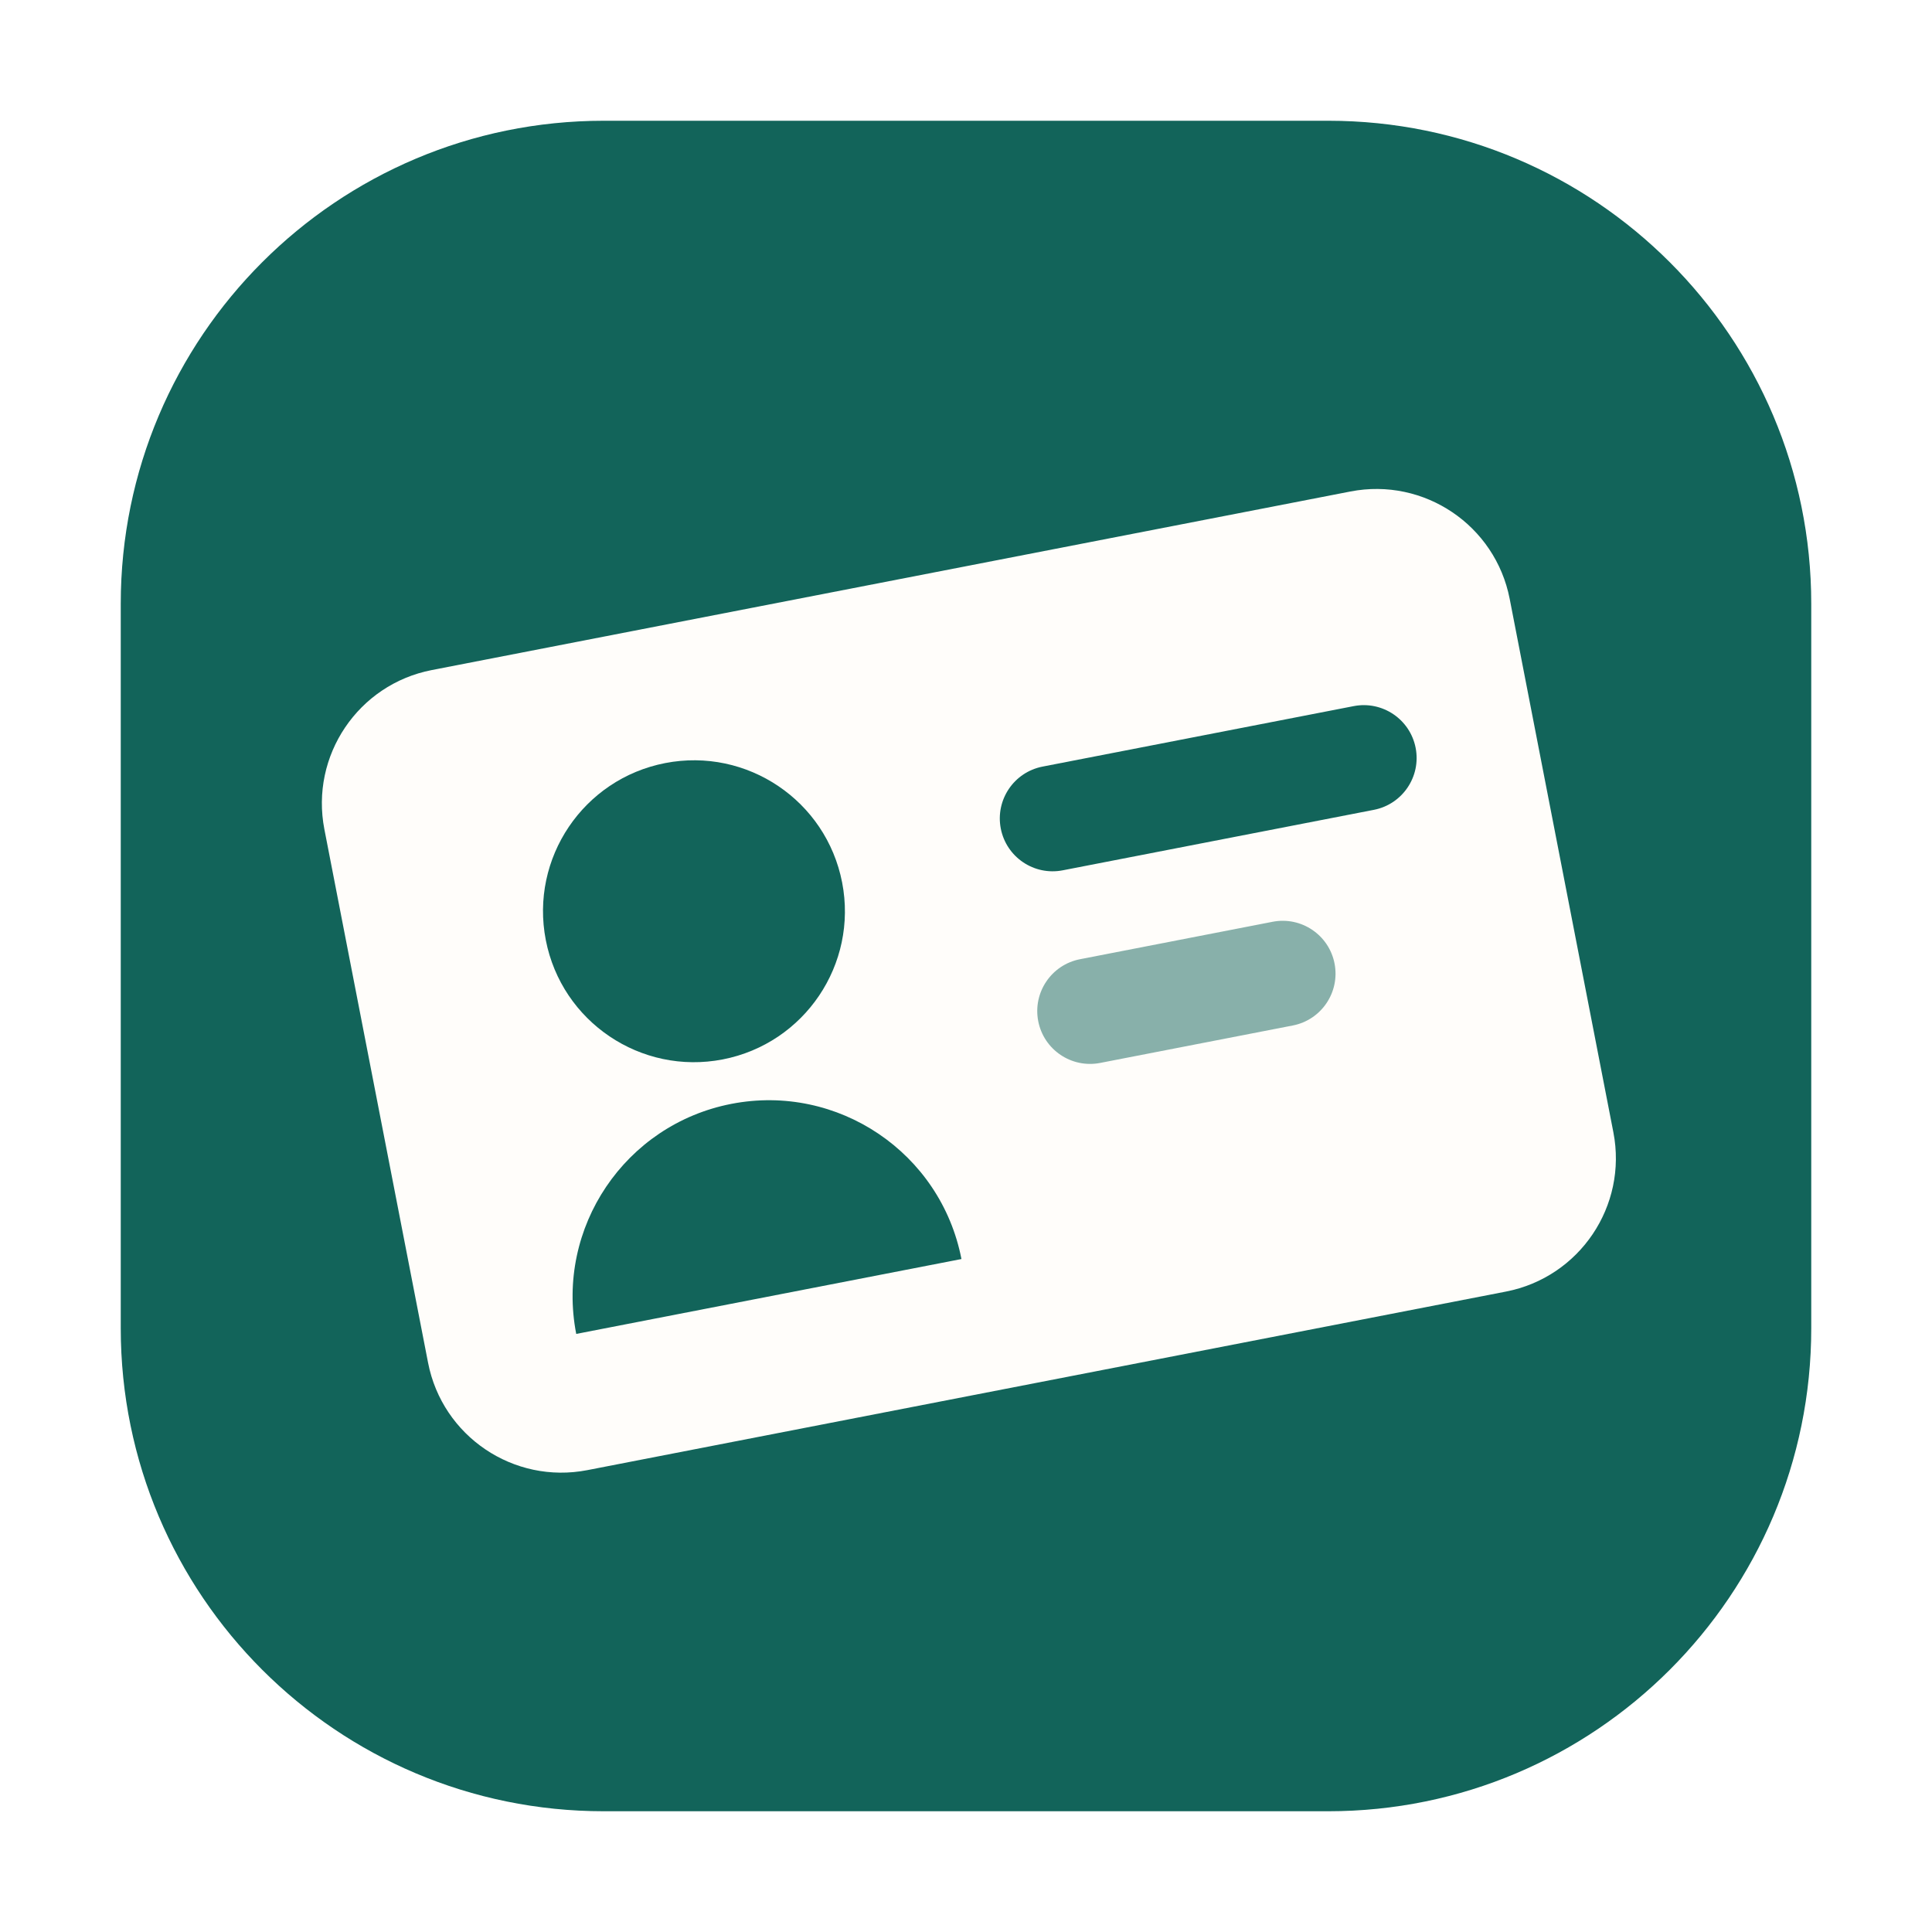
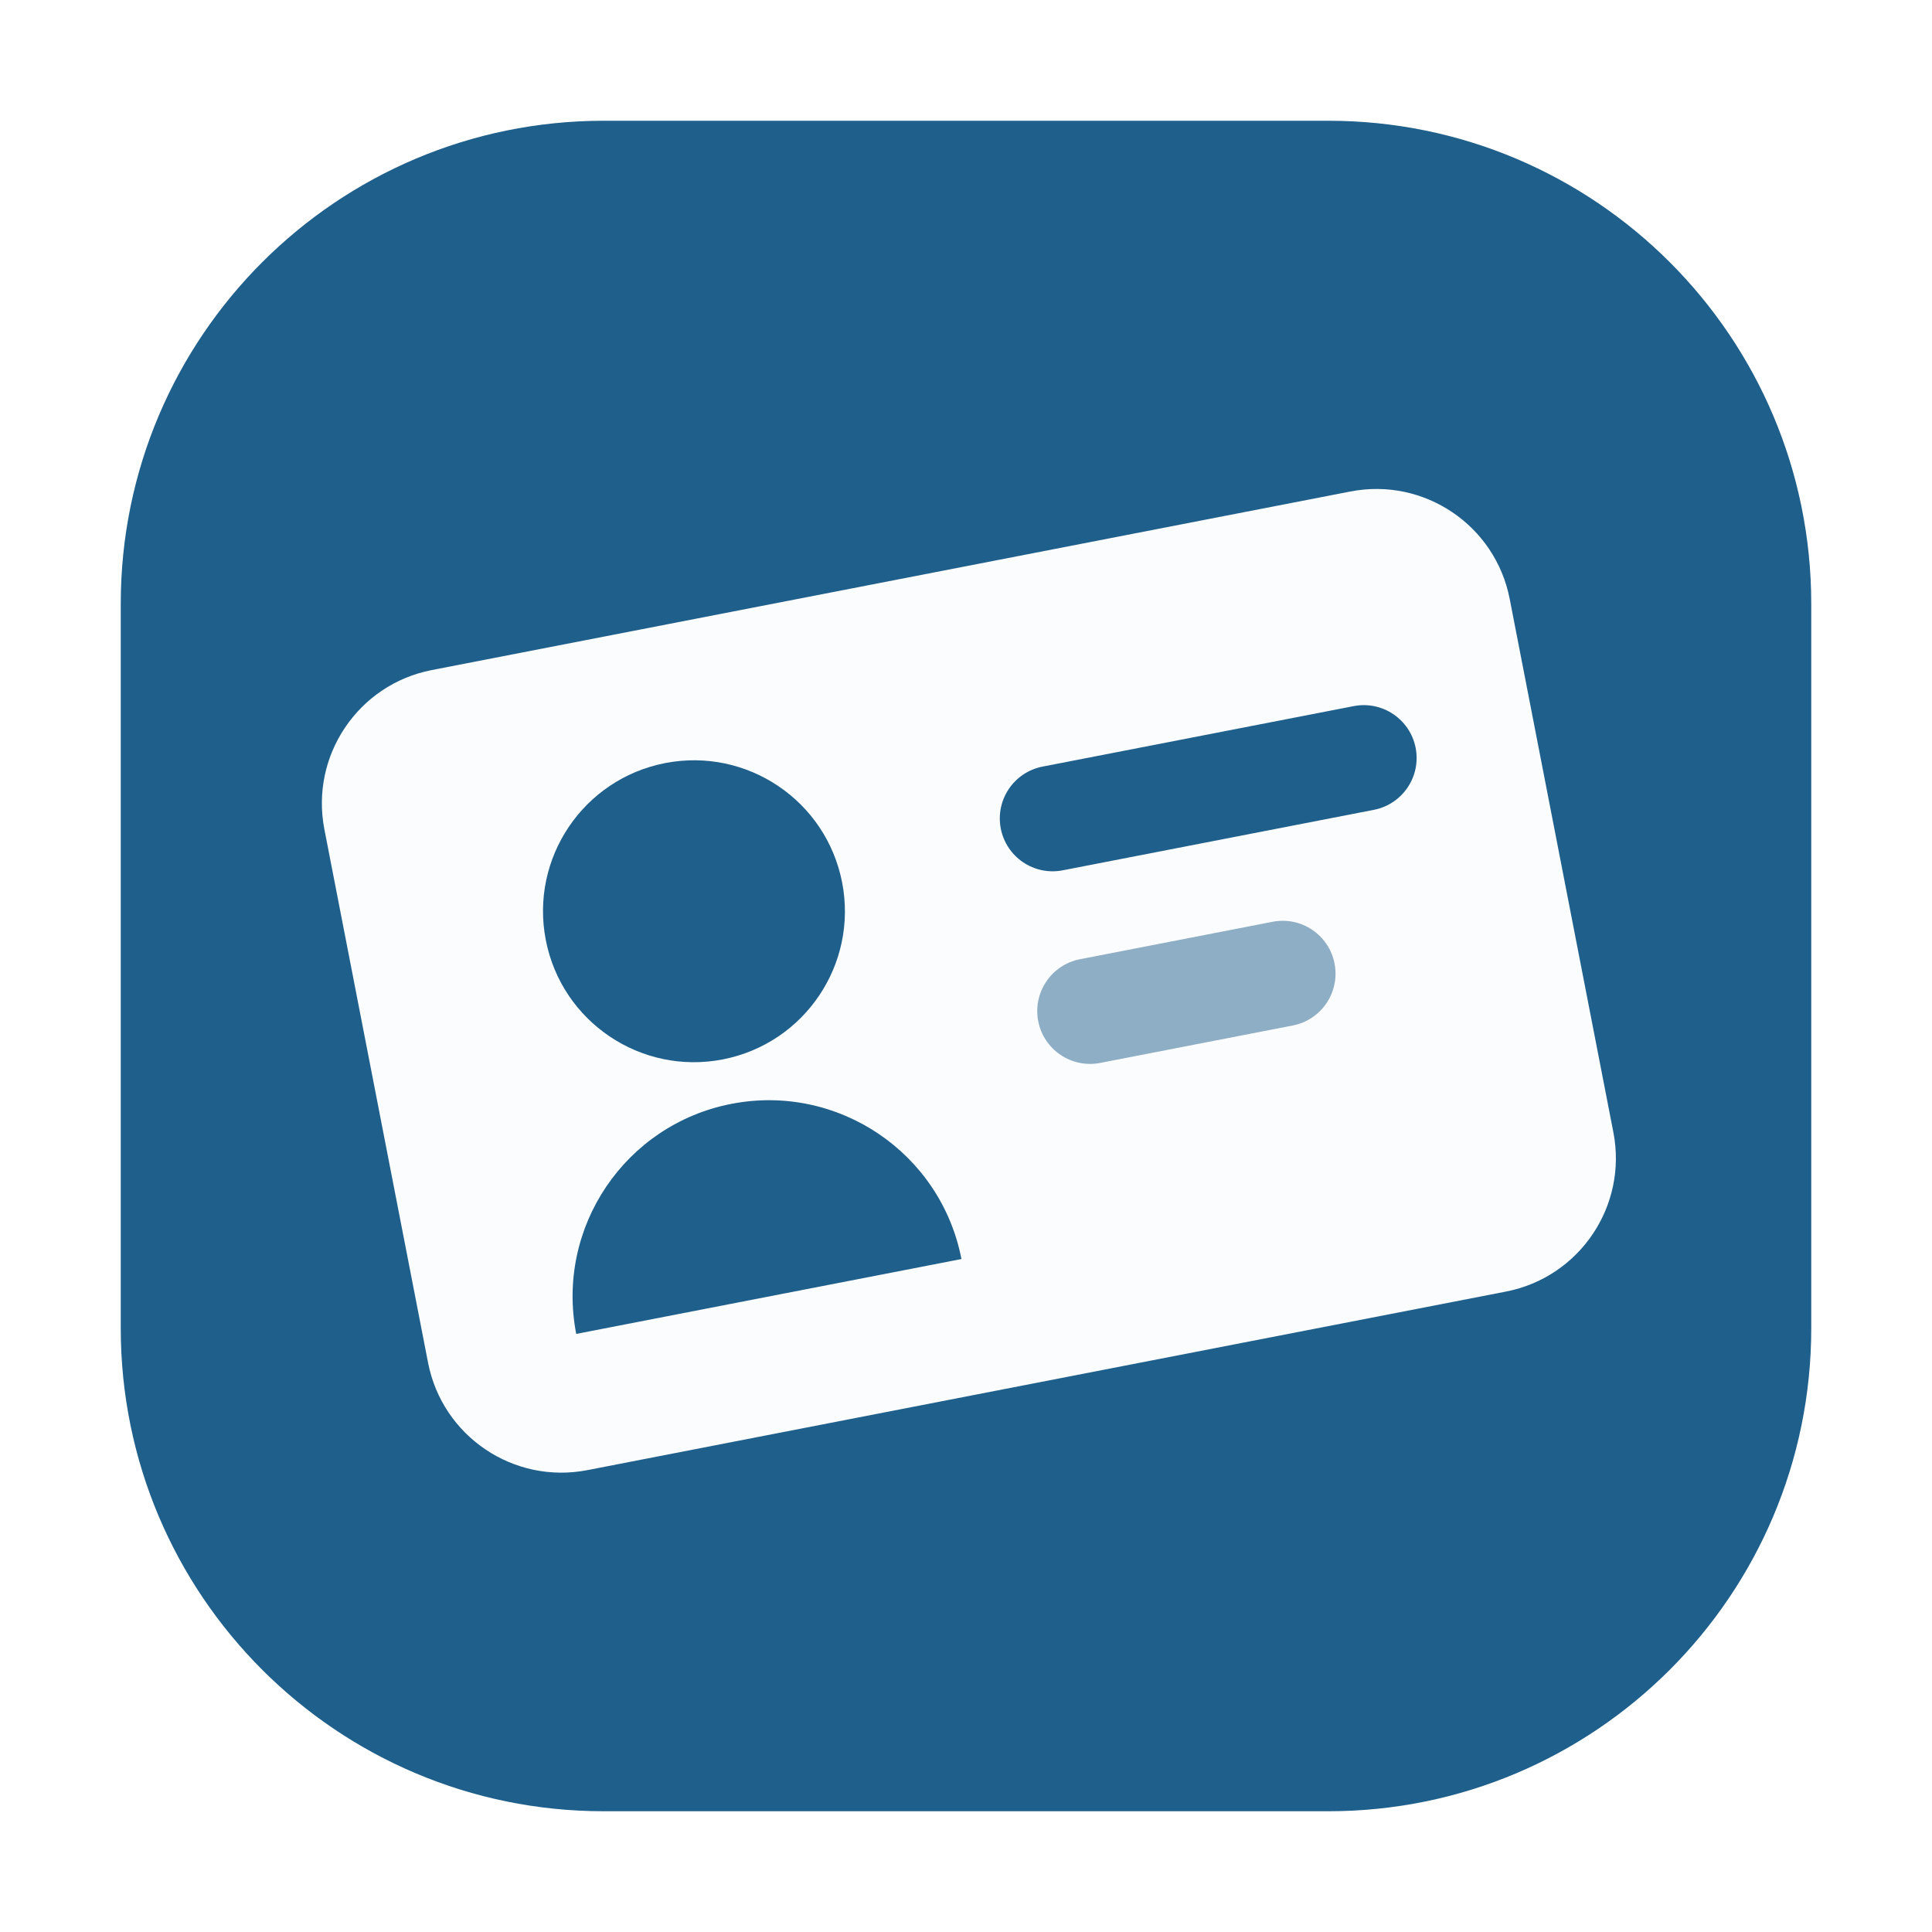
<svg xmlns="http://www.w3.org/2000/svg" viewBox="0 0 64 64" role="img" aria-label="Badgy">
-   <rect x="4" y="4" width="56" height="56" rx="16" fill="#12645a" />
+   <rect x="4" y="4" width="56" height="56" rx="16" fill="#1f5f8b" />
  <g transform="rotate(-11 32 32)">
-     <rect x="12" y="19" width="40" height="27" rx="4.5" fill="#fffdfa" />
-     <circle cx="23.5" cy="28.5" r="5" fill="#12645a" />
-     <path d="M17 41.5a6.5 6.5 0 0 1 13 0z" fill="#12645a" />
-     <rect x="34" y="26" width="14" height="3.5" rx="1.75" fill="#12645a" />
-     <rect x="34" y="32.5" width="10" height="3.5" rx="1.75" fill="#12645a" opacity=".5" />
+     <rect x="12" y="19" width="40" height="27" rx="4.5" fill="#fbfcfe" />
+     <circle cx="23.5" cy="28.5" r="5" fill="#1f5f8b" />
+     <path d="M17 41.5a6.5 6.5 0 0 1 13 0z" fill="#1f5f8b" />
+     <rect x="34" y="26" width="14" height="3.5" rx="1.75" fill="#1f5f8b" />
+     <rect x="34" y="32.5" width="10" height="3.5" rx="1.75" fill="#1f5f8b" opacity=".5" />
  </g>
</svg>
